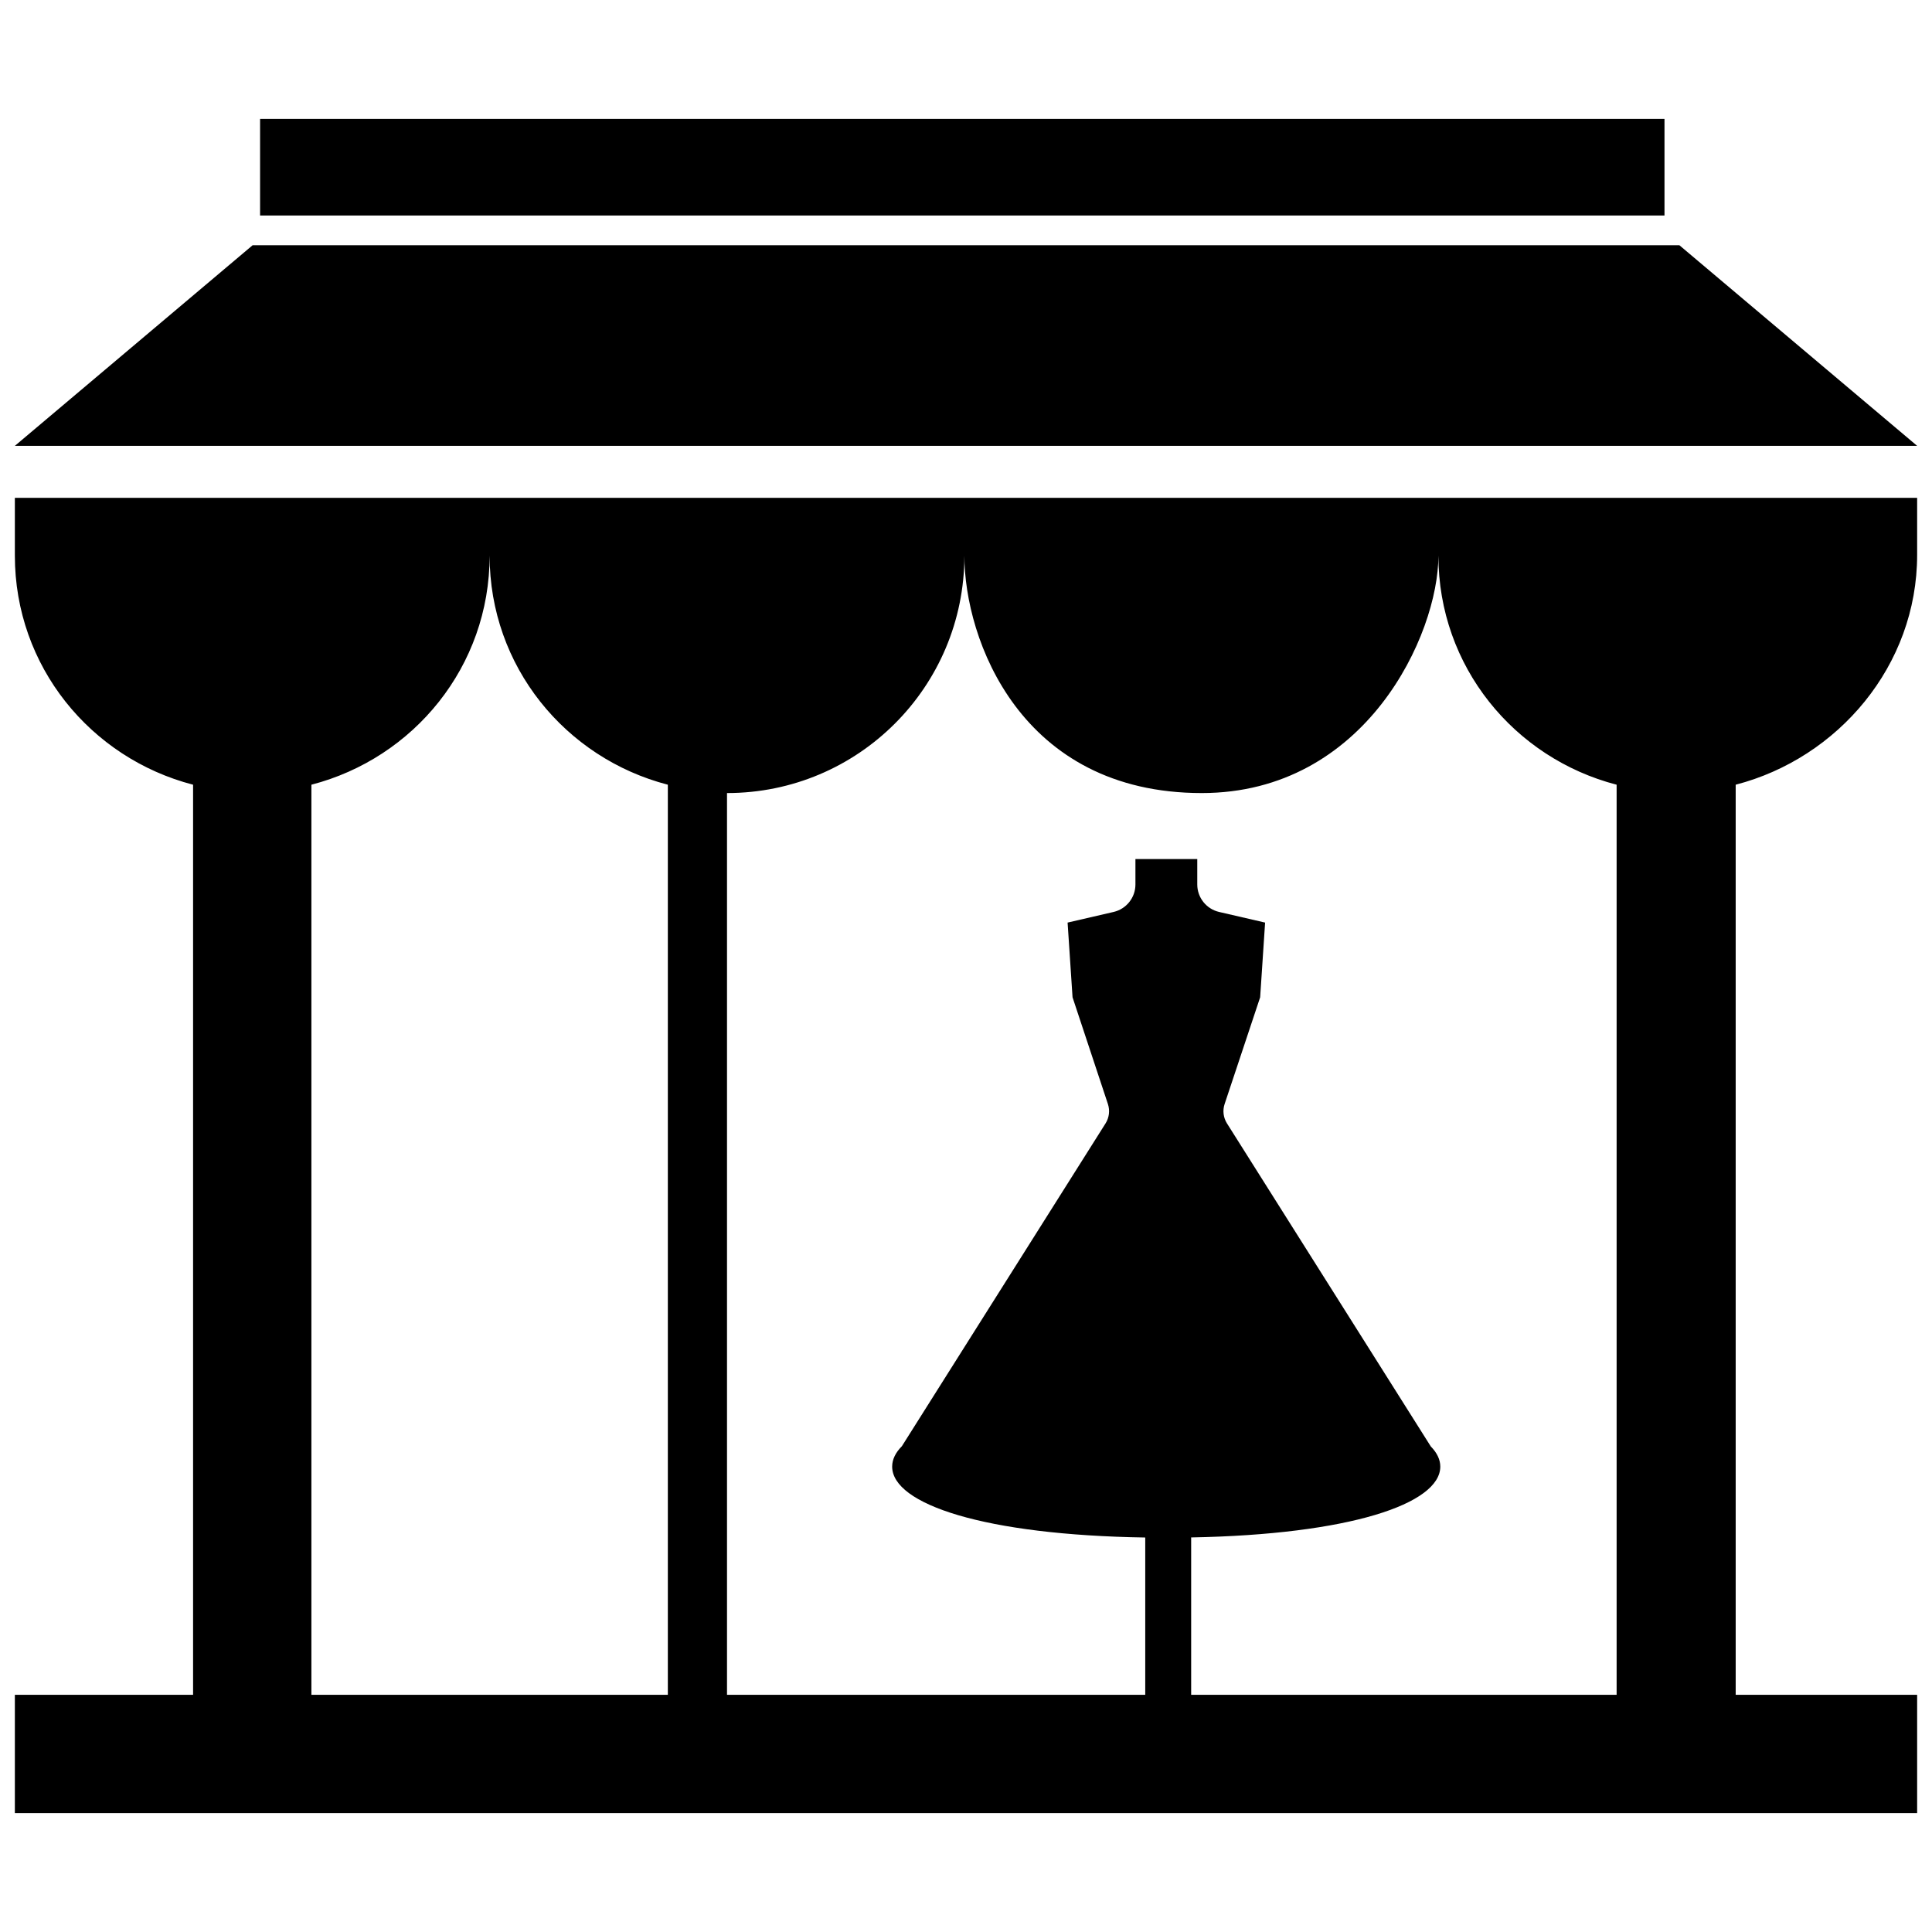
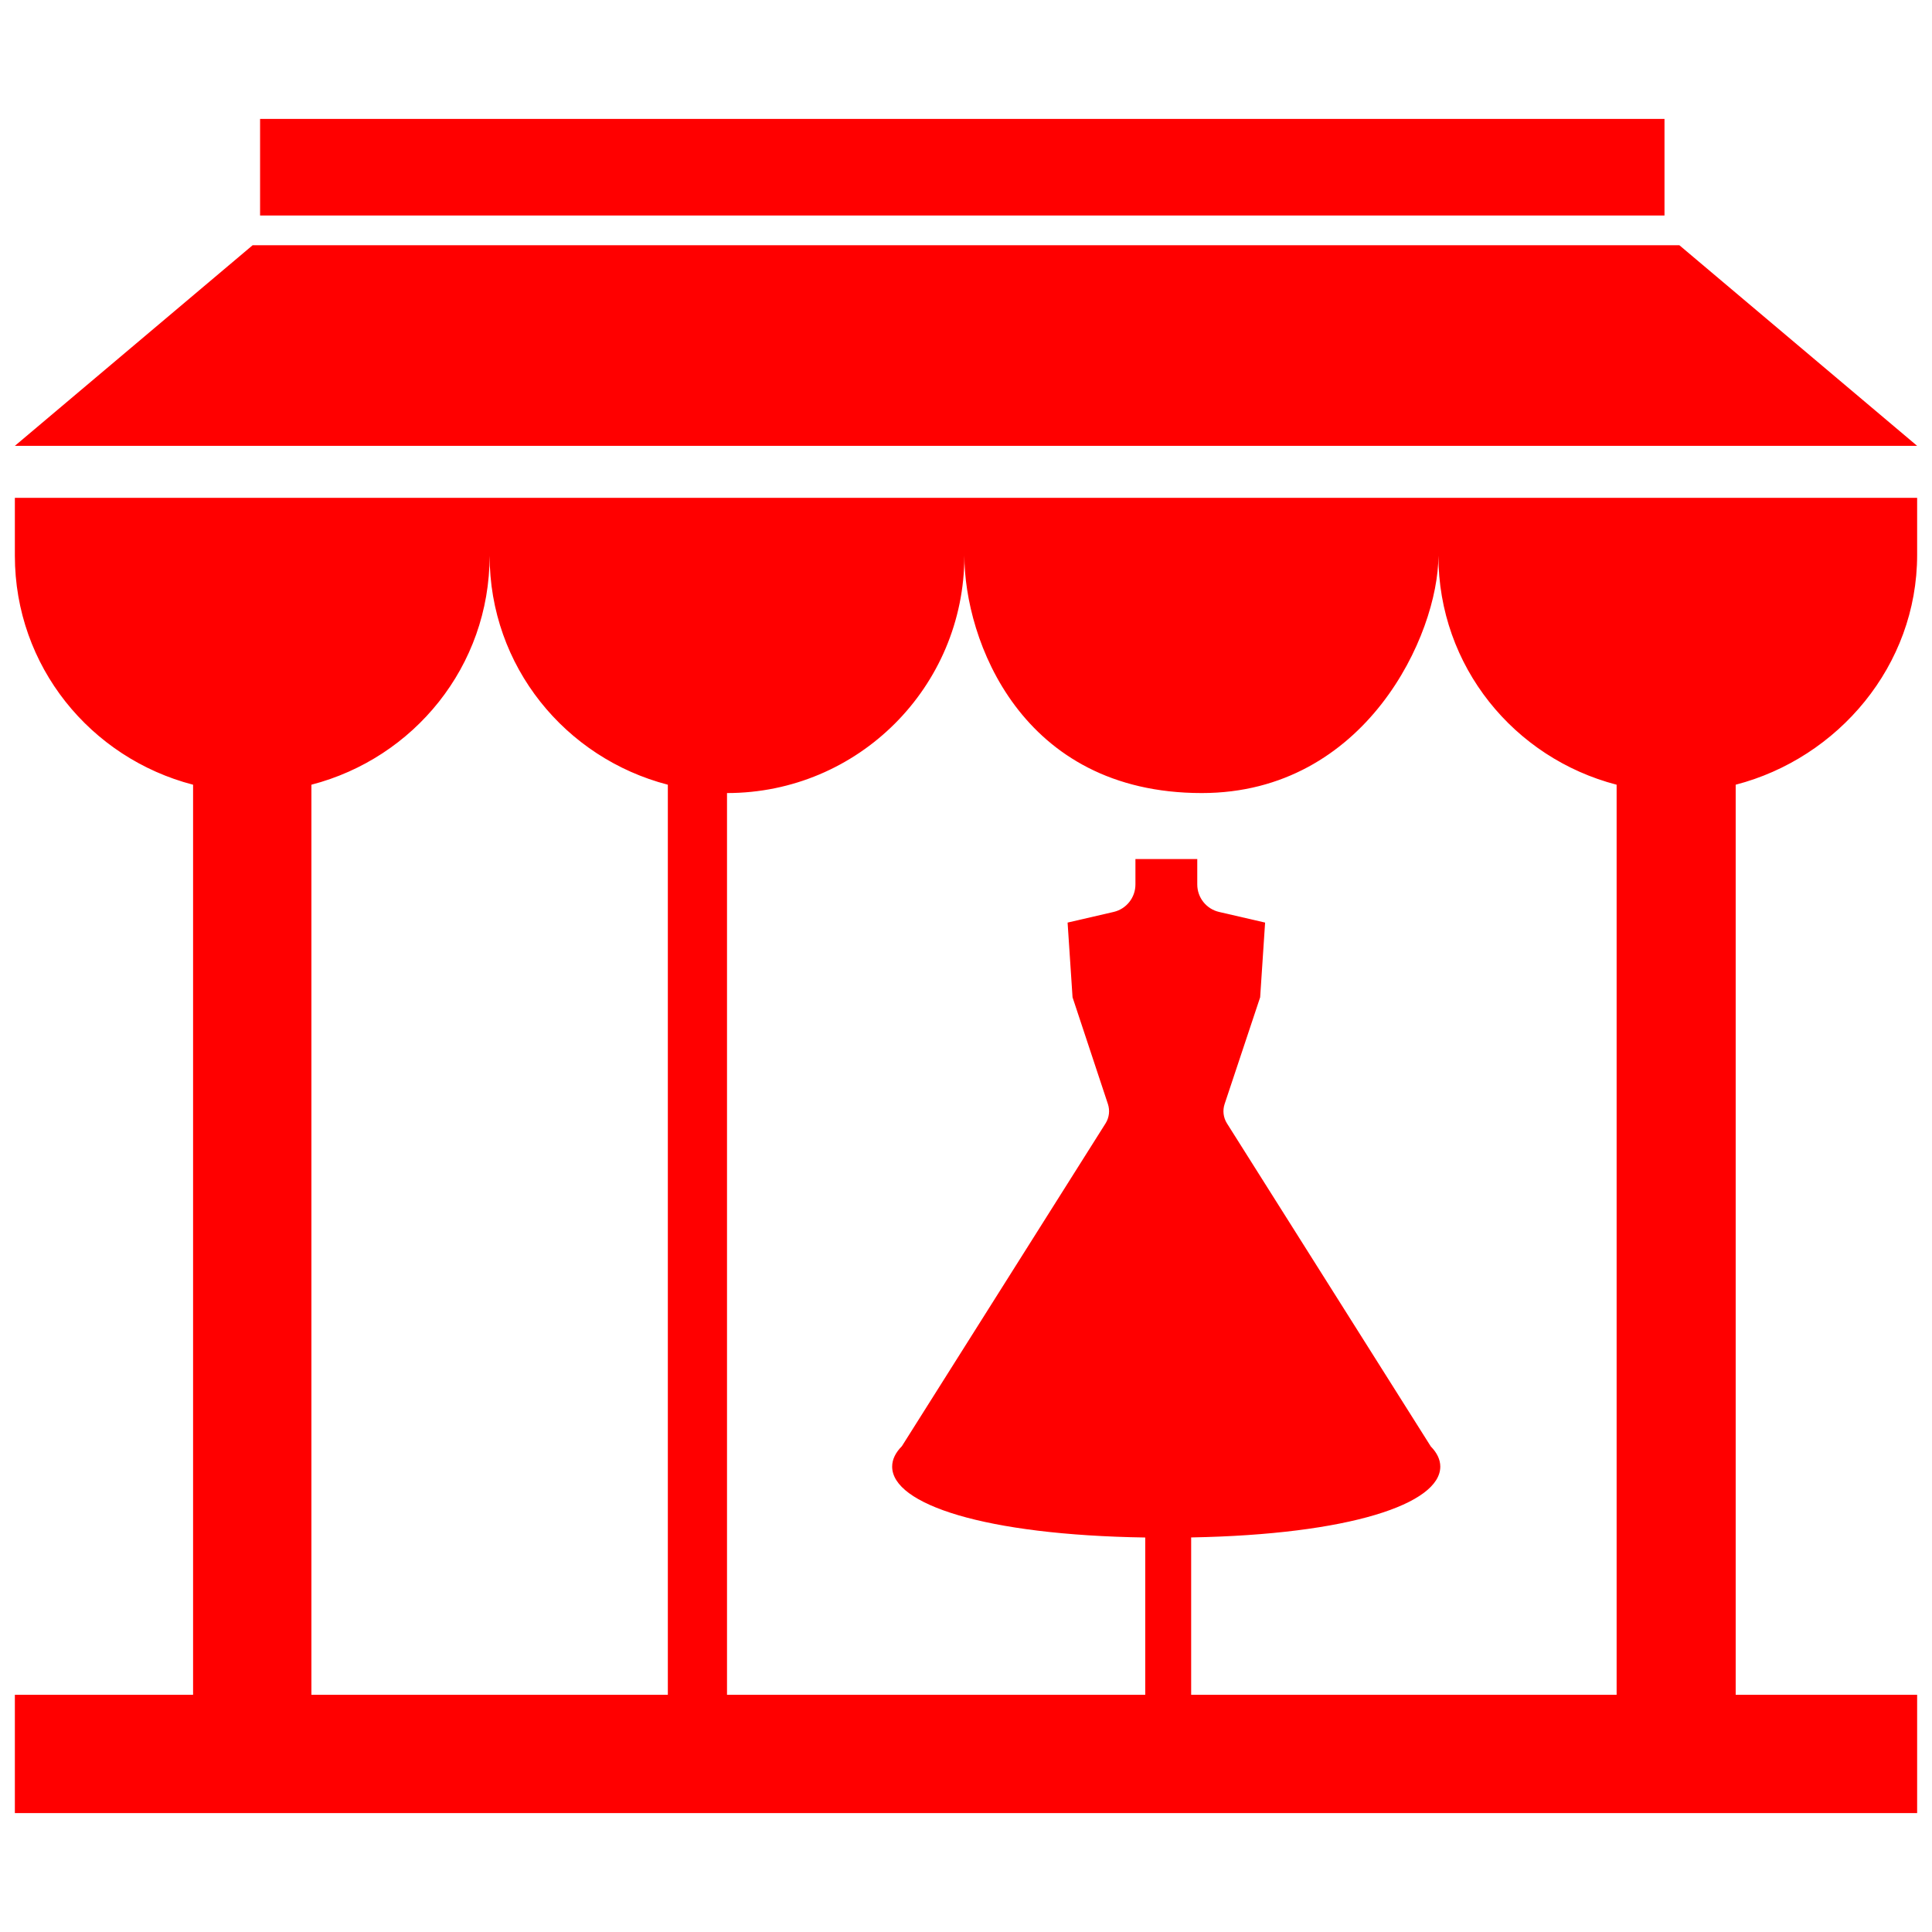
- <svg xmlns="http://www.w3.org/2000/svg" viewBox="0 0 260 232" width="24" height="24" fill="currentColor">
+ <svg xmlns="http://www.w3.org/2000/svg" viewBox="0 0 260 232" width="24" height="24" fill="Red">
  <path d="M258,46H2l32-27h192L258,46z            M35,2h189v13H35V2z            M233.581,214.079V91.603            C247.36,88.031,258,75.579,258,60.677V53H2v7.78            c0,14.901,10.207,27.251,23.984,30.823v122.476H2V230h256v-15.921H233.581z            M41.907,214.079V91.603            c13.779-3.572,23.984-15.921,23.984-30.823            c0,14.901,10.207,27.251,23.984,30.823v122.476H41.907z            M217.557,214.079h-57.256v-21.178            c21.305-0.391,33.527-4.508,33.527-9.532            c0-0.943-0.438-1.852-1.277-2.712l-27.446-43.5            c-0.476-0.771-0.588-1.713-0.304-2.575            l4.785-14.372l0.666-10.053l-6.189-1.431            c-1.721-0.398-2.94-1.931-2.94-3.697v-3.425h-8.322v3.425            c0,1.766-1.219,3.299-2.94,3.697l-6.189,1.431            l0.666,10.053l4.762,14.372            c0.283,0.862,0.171,1.804-0.304,2.575            l-27.423,43.463            c-0.862,0.871-1.31,1.793-1.31,2.749            c0,5.066,12.425,9.21,34.059,9.542v21.168H97.838V92.726            c17.657,0,31.946-14.289,31.946-31.946            c0,11.227,7.524,31.946,31.946,31.946            c22.066,0,31.844-21.332,31.844-31.946            c0,14.901,10.207,27.251,23.984,30.823V214.079z" />
</svg>
